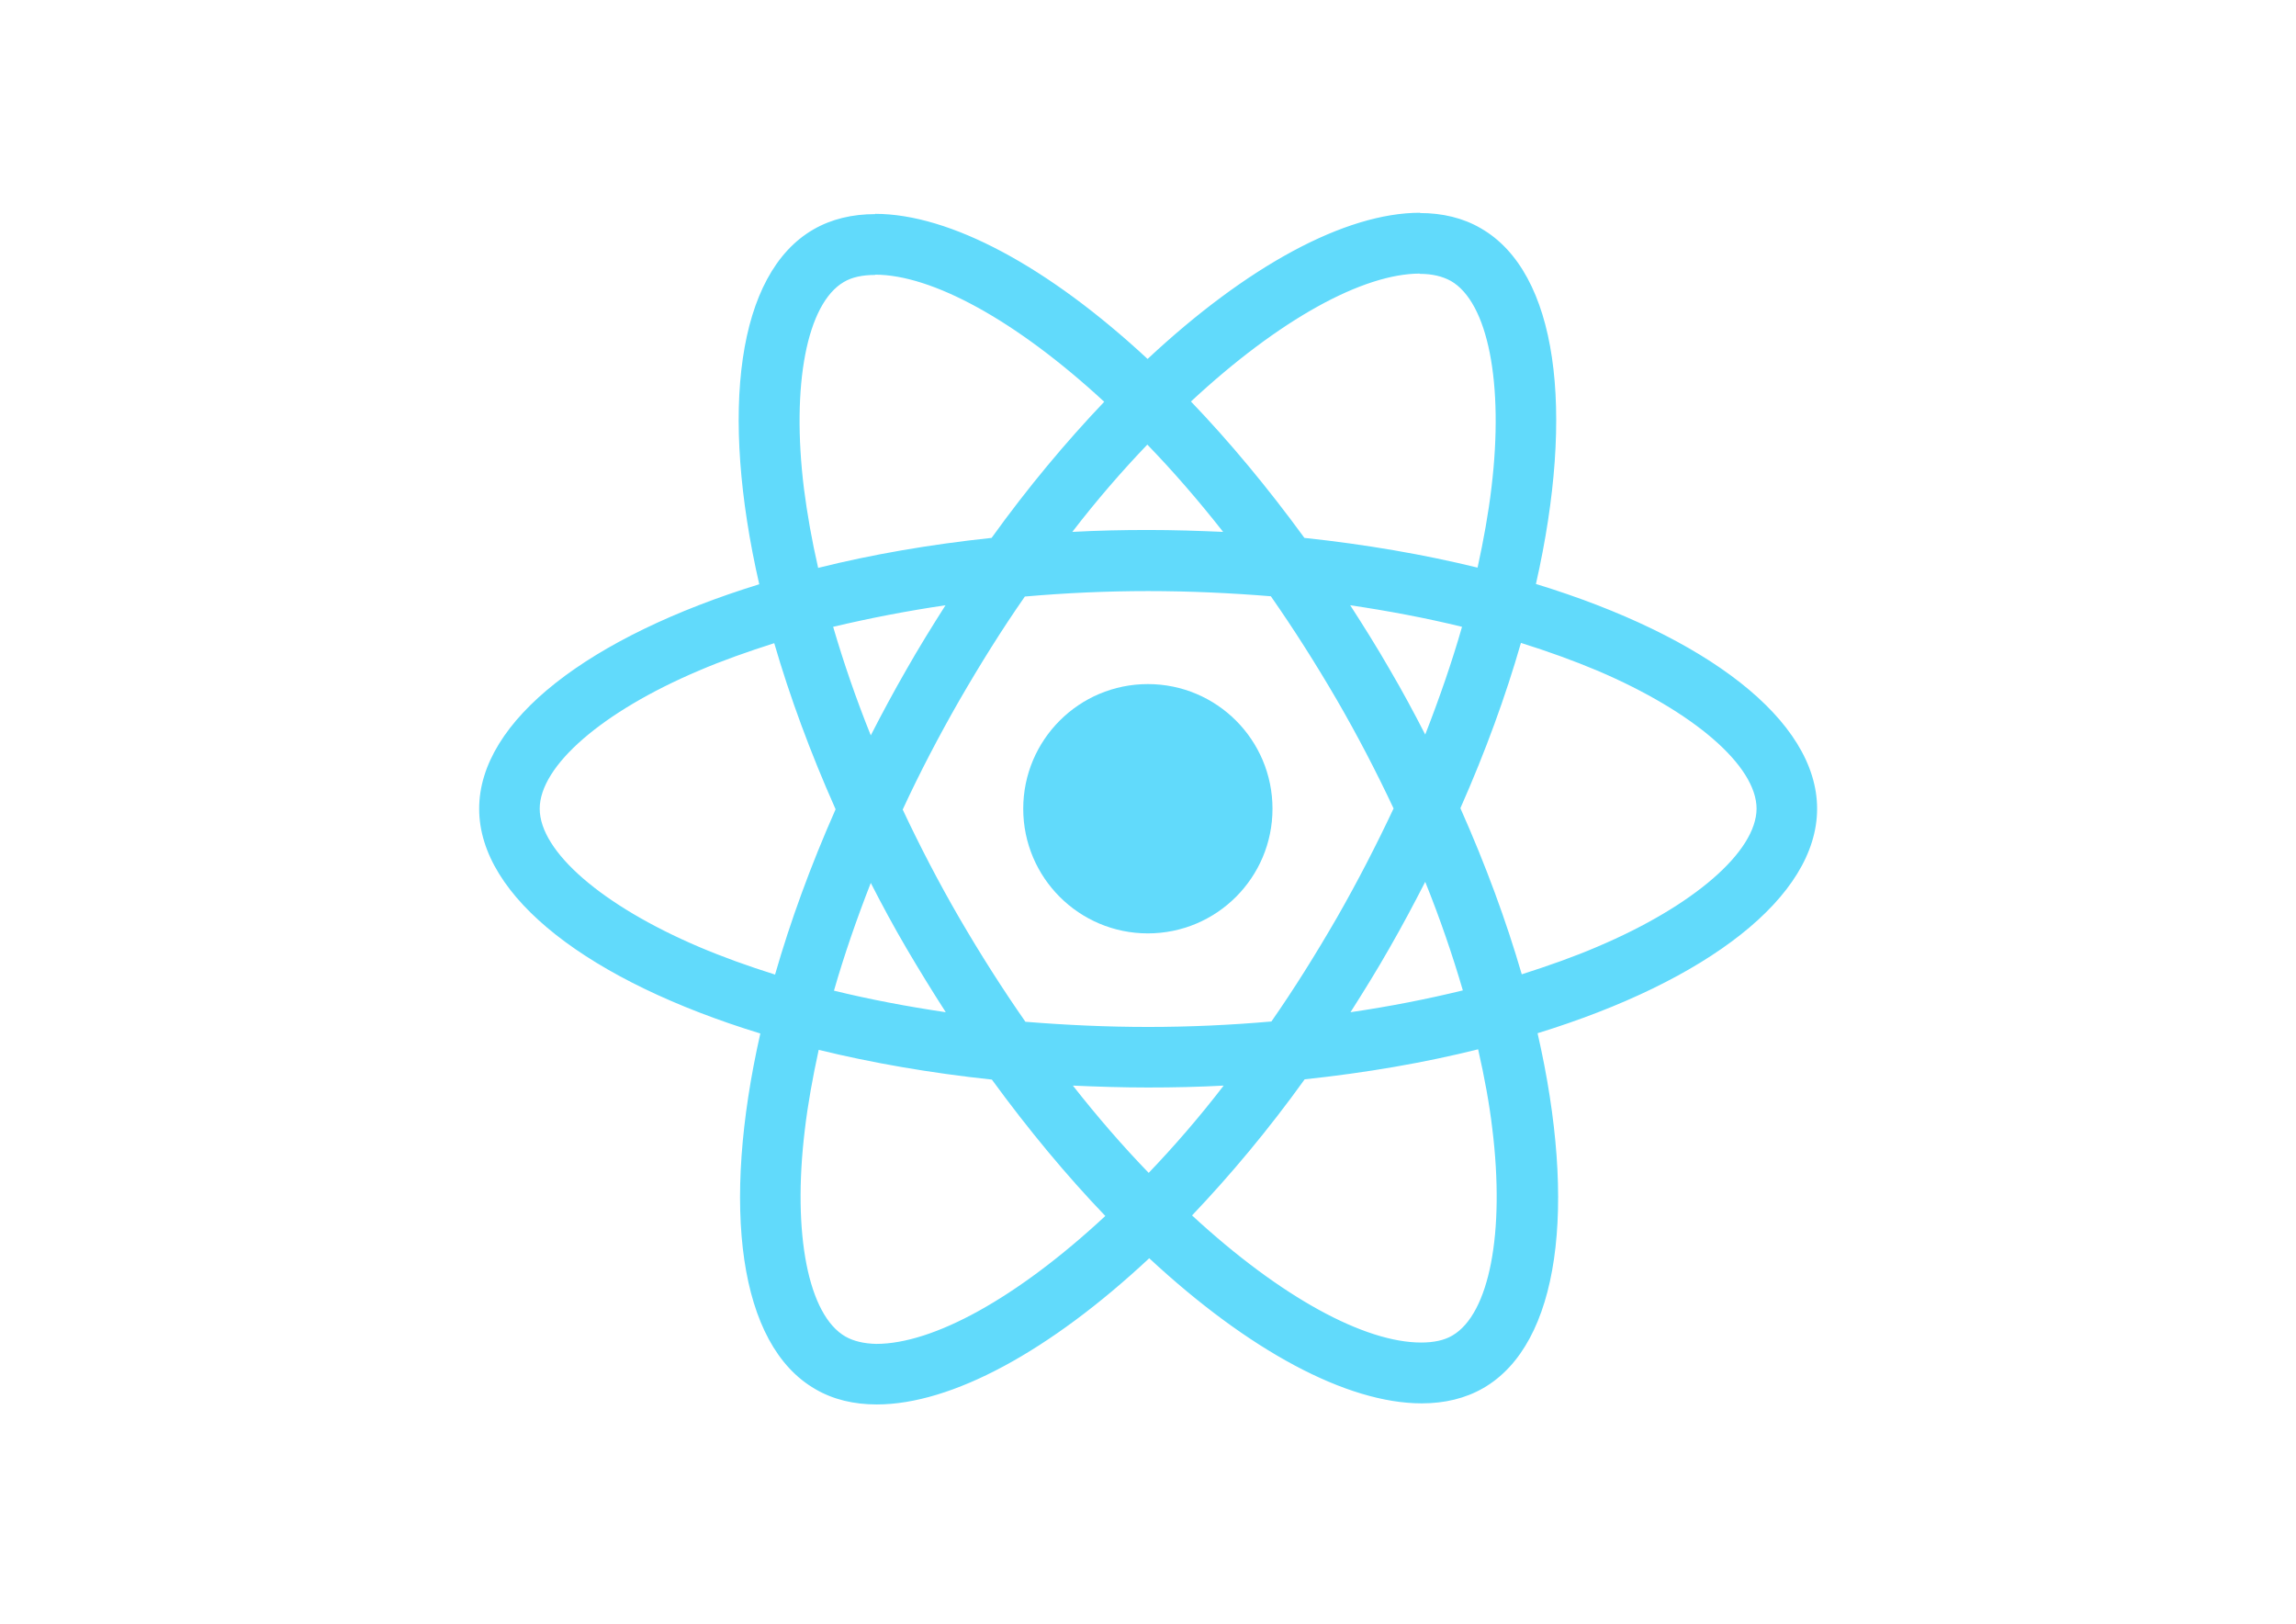
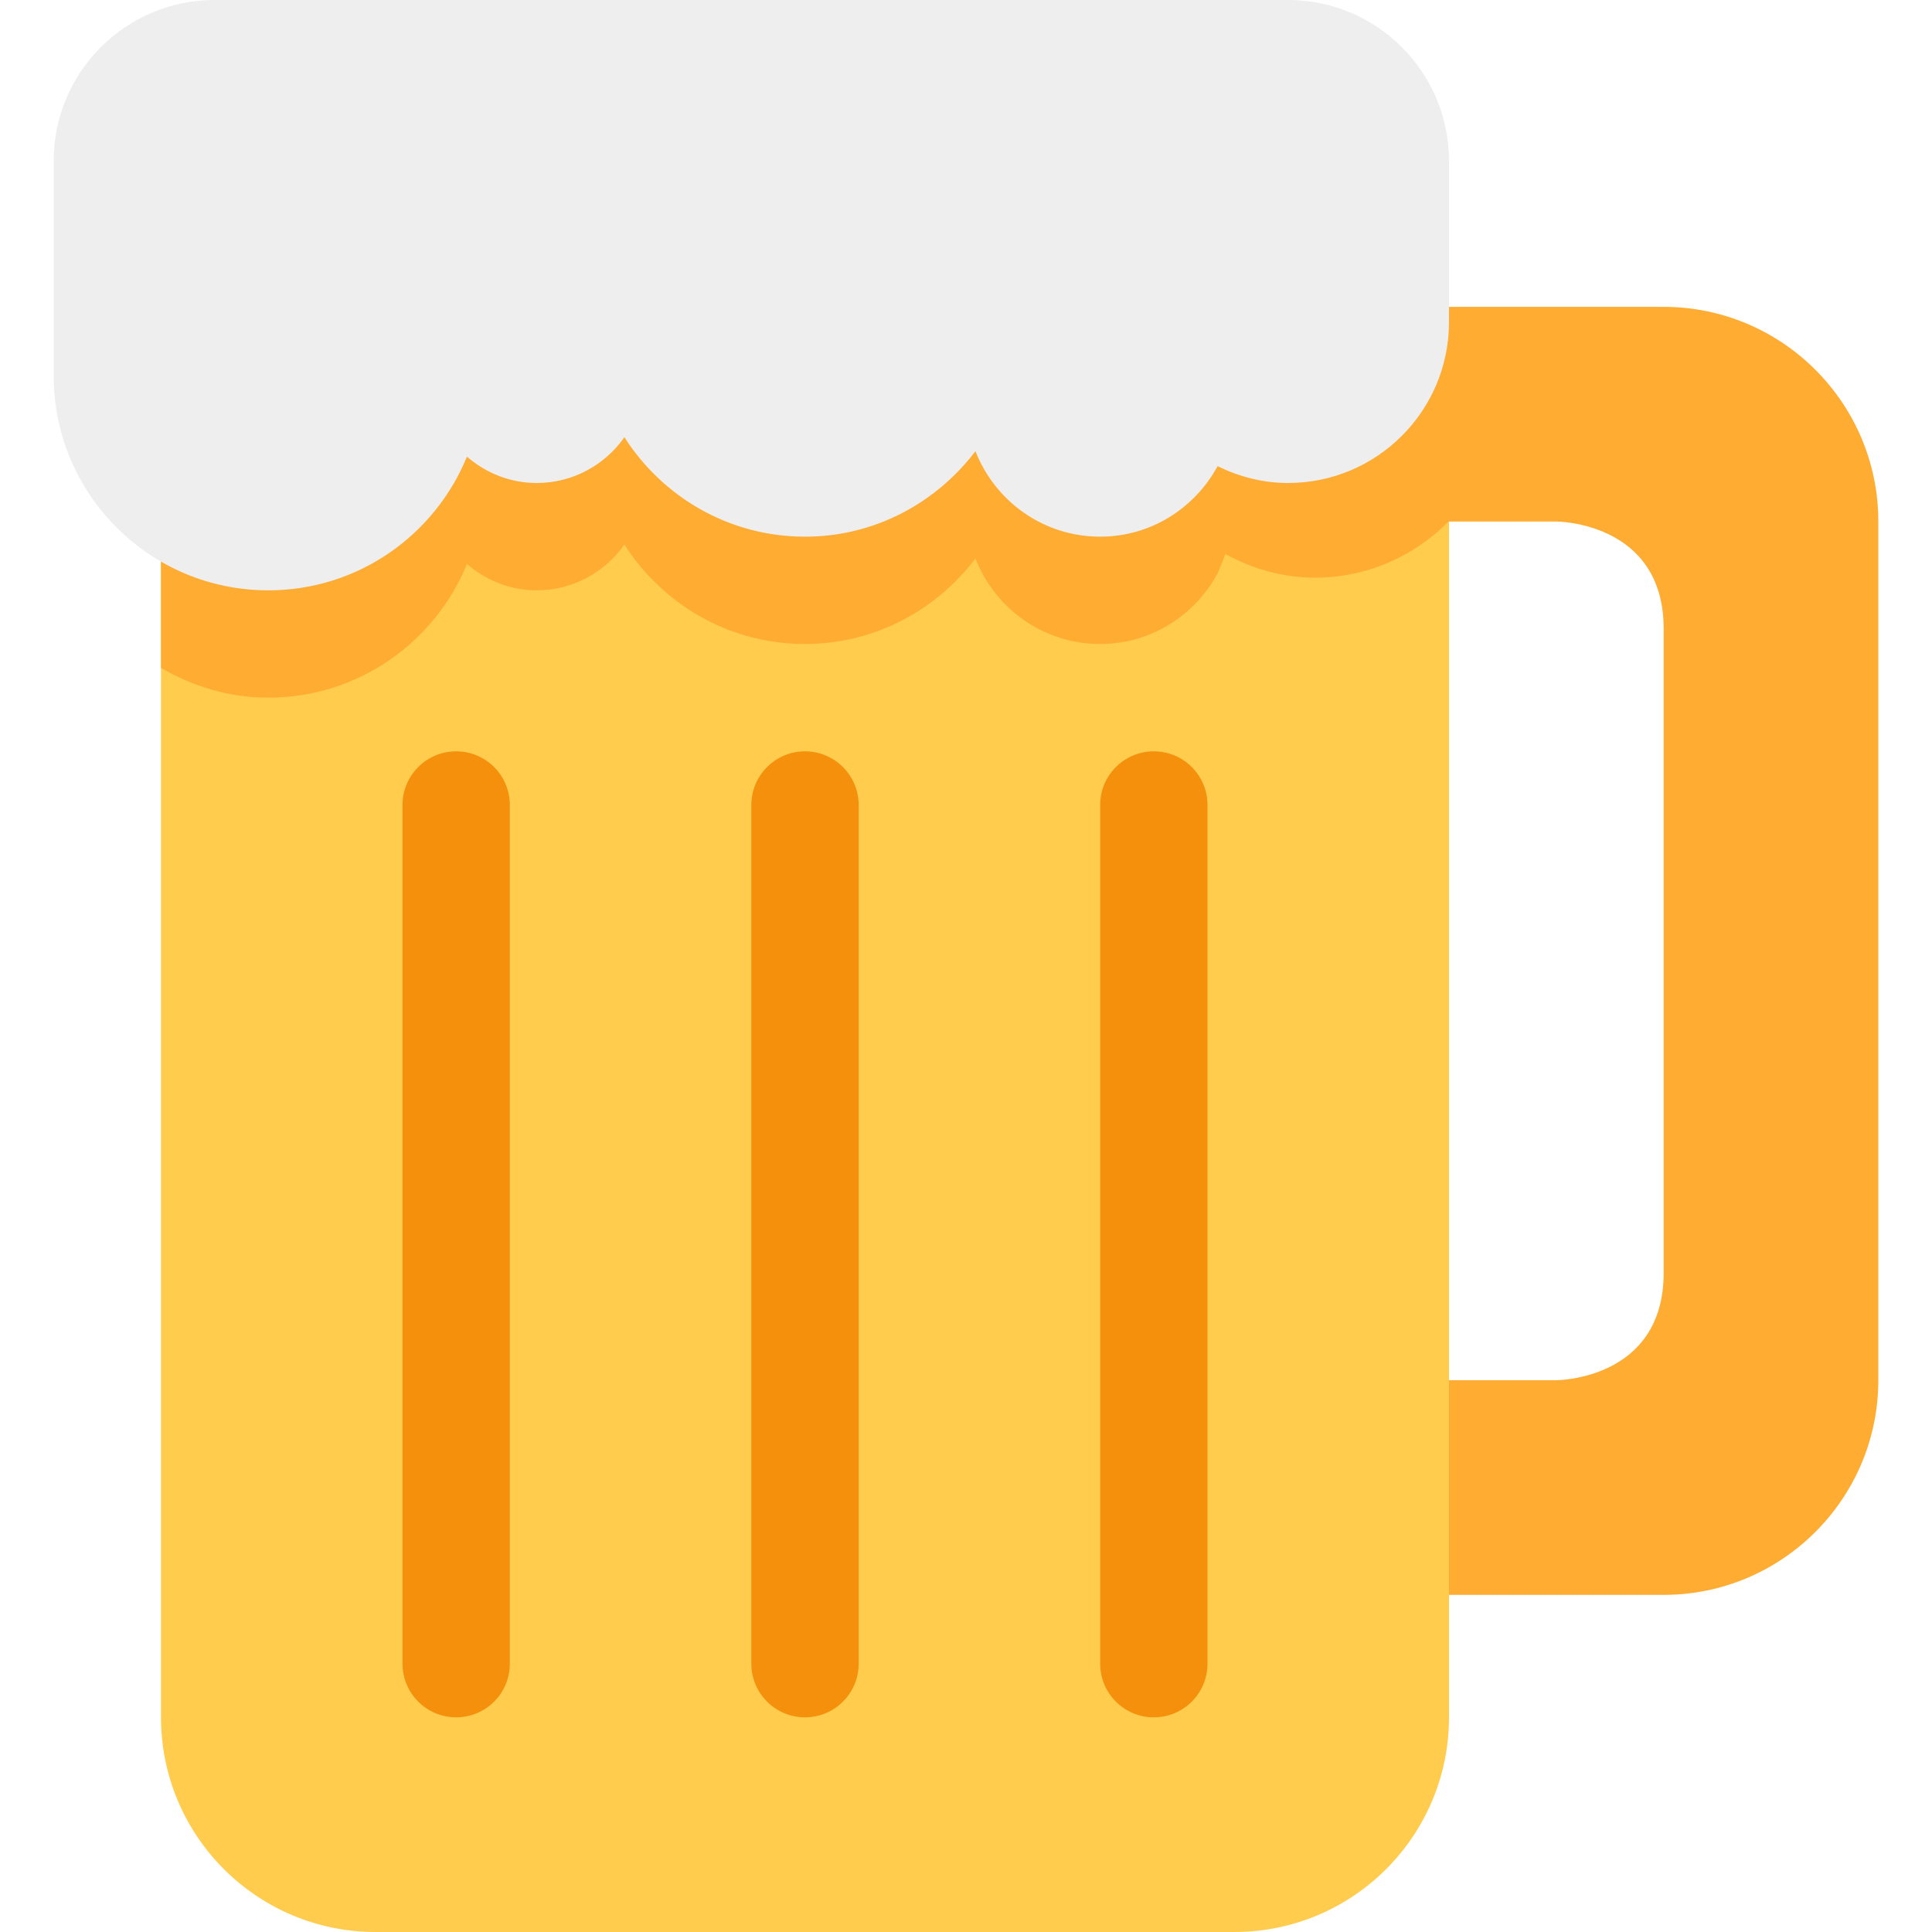
- <svg xmlns="http://www.w3.org/2000/svg" viewBox="0 0 841.9 595.3">
-   <g fill="#61DAFB">
-     <path d="M666.3 296.5c0-32.5-40.7-63.3-103.1-82.4 14.4-63.6 8-114.2-20.2-130.4-6.5-3.8-14.1-5.6-22.4-5.6v22.3c4.6 0 8.3.9 11.4 2.6 13.6 7.8 19.5 37.5 14.9 75.7-1.1 9.4-2.9 19.3-5.1 29.4-19.6-4.8-41-8.5-63.5-10.9-13.5-18.5-27.5-35.3-41.6-50 32.6-30.3 63.2-46.9 84-46.9V78c-27.5 0-63.5 19.6-99.9 53.6-36.4-33.8-72.4-53.2-99.9-53.2v22.3c20.7 0 51.4 16.5 84 46.6-14 14.7-28 31.4-41.3 49.9-22.6 2.4-44 6.1-63.6 11-2.3-10-4-19.7-5.2-29-4.7-38.2 1.1-67.9 14.6-75.8 3-1.8 6.9-2.6 11.5-2.6V78.5c-8.4 0-16 1.8-22.6 5.6-28.1 16.2-34.4 66.7-19.9 130.1-62.2 19.2-102.7 49.9-102.7 82.3 0 32.5 40.7 63.3 103.1 82.4-14.4 63.6-8 114.2 20.2 130.4 6.5 3.8 14.1 5.6 22.5 5.6 27.5 0 63.5-19.6 99.9-53.6 36.4 33.8 72.4 53.2 99.9 53.2 8.4 0 16-1.8 22.6-5.6 28.1-16.2 34.4-66.7 19.9-130.1 62-19.1 102.5-49.9 102.5-82.3zm-130.2-66.7c-3.7 12.9-8.3 26.2-13.5 39.5-4.1-8-8.4-16-13.1-24-4.6-8-9.5-15.8-14.4-23.4 14.2 2.1 27.9 4.7 41 7.9zm-45.8 106.5c-7.8 13.5-15.8 26.3-24.1 38.2-14.9 1.3-30 2-45.2 2-15.1 0-30.2-.7-45-1.9-8.3-11.9-16.4-24.6-24.2-38-7.6-13.1-14.5-26.4-20.8-39.8 6.2-13.4 13.2-26.8 20.7-39.9 7.8-13.5 15.8-26.3 24.1-38.2 14.9-1.3 30-2 45.2-2 15.1 0 30.2.7 45 1.9 8.3 11.9 16.4 24.6 24.2 38 7.6 13.1 14.5 26.4 20.8 39.8-6.3 13.4-13.2 26.8-20.7 39.9zm32.3-13c5.4 13.4 10 26.8 13.8 39.8-13.1 3.2-26.9 5.9-41.2 8 4.9-7.7 9.8-15.6 14.4-23.7 4.6-8 8.9-16.1 13-24.1zM421.2 430c-9.3-9.6-18.6-20.3-27.8-32 9 .4 18.2.7 27.5.7 9.4 0 18.7-.2 27.8-.7-9 11.7-18.3 22.4-27.5 32zm-74.4-58.9c-14.2-2.1-27.9-4.7-41-7.9 3.7-12.9 8.3-26.2 13.5-39.5 4.1 8 8.4 16 13.1 24 4.7 8 9.5 15.8 14.4 23.4zM420.7 163c9.3 9.6 18.6 20.3 27.8 32-9-.4-18.2-.7-27.5-.7-9.4 0-18.7.2-27.8.7 9-11.7 18.3-22.4 27.5-32zm-74 58.9c-4.9 7.7-9.8 15.6-14.4 23.7-4.6 8-8.9 16-13 24-5.4-13.4-10-26.8-13.8-39.8 13.1-3.1 26.9-5.8 41.2-7.9zm-90.5 125.2c-35.4-15.1-58.3-34.9-58.3-50.6 0-15.7 22.9-35.6 58.3-50.6 8.6-3.7 18-7 27.7-10.1 5.7 19.6 13.2 40 22.5 60.9-9.2 20.8-16.6 41.1-22.2 60.6-9.9-3.1-19.3-6.5-28-10.2zM310 490c-13.6-7.8-19.5-37.5-14.9-75.7 1.1-9.4 2.9-19.3 5.1-29.4 19.6 4.8 41 8.5 63.5 10.9 13.5 18.5 27.5 35.3 41.6 50-32.6 30.3-63.2 46.9-84 46.9-4.5-.1-8.3-1-11.3-2.7zm237.2-76.2c4.7 38.2-1.1 67.9-14.6 75.8-3 1.8-6.9 2.6-11.5 2.6-20.7 0-51.4-16.5-84-46.6 14-14.7 28-31.4 41.3-49.9 22.6-2.4 44-6.1 63.6-11 2.3 10.1 4.1 19.8 5.2 29.1zm38.5-66.7c-8.6 3.7-18 7-27.7 10.1-5.7-19.6-13.2-40-22.5-60.9 9.2-20.8 16.6-41.1 22.2-60.6 9.9 3.1 19.3 6.5 28.1 10.2 35.4 15.1 58.3 34.9 58.3 50.6-.1 15.7-23 35.6-58.4 50.6zM320.8 78.4z" />
-     <circle cx="420.9" cy="296.5" r="45.7" />
-     <path d="M520.5 78.1z" />
-   </g>
+ <svg xmlns="http://www.w3.org/2000/svg" viewBox="0 0 36 36">
+   <path fill="#FFAC33" d="M31 5.718h-6v4h4s2 0 2 2v12c0 2-2 2-2 2h-4v4h6c2.206 0 4-1.794 4-4v-16c0-2.206-1.794-4-4-4z" />
+   <path fill="#FFCC4D" d="M27 6H3v26c0 2.209 1.791 4 4 4h16c2.209 0 4-1.791 4-4V6z" />
+   <path fill="#F4900C" d="M8.5 32c-.552 0-1-.447-1-1V15c0-.552.448-1 1-1s1 .448 1 1v16c0 .553-.448 1-1 1zm6.5 0c-.552 0-1-.447-1-1V15c0-.552.448-1 1-1s1 .448 1 1v16c0 .553-.448 1-1 1zm6.5 0c-.553 0-1-.447-1-1V15c0-.552.447-1 1-1s1 .448 1 1v16c0 .553-.447 1-1 1z" />
+   <path fill="#FFAC33" d="M3 5v7.445c.59.344 1.268.555 2 .555 1.674 0 3.104-1.031 3.701-2.491.35.302.801.491 1.299.491.677 0 1.273-.338 1.635-.853C12.345 11.258 13.583 12 15 12c1.301 0 2.445-.631 3.176-1.593C18.54 11.338 19.44 12 20.5 12c.949 0 1.765-.535 2.188-1.314l.147-.361c.497.271 1.059.439 1.665.439.981 0 1.865-.406 2.5-1.056V5H3z" />
+   <path fill="#EEE" d="M24 0H4C2.343 0 1 1.343 1 3v4c0 2.209 1.791 4 4 4 1.674 0 3.104-1.031 3.701-2.491.35.302.801.491 1.299.491.677 0 1.273-.338 1.635-.853C12.345 9.258 13.583 10 15 10c1.301 0 2.445-.631 3.176-1.593C18.54 9.338 19.44 10 20.5 10c.949 0 1.765-.535 2.188-1.314.398.195.839.314 1.312.314 1.657 0 3-1.343 3-3V3c0-1.657-1.343-3-3-3z" />
</svg>
